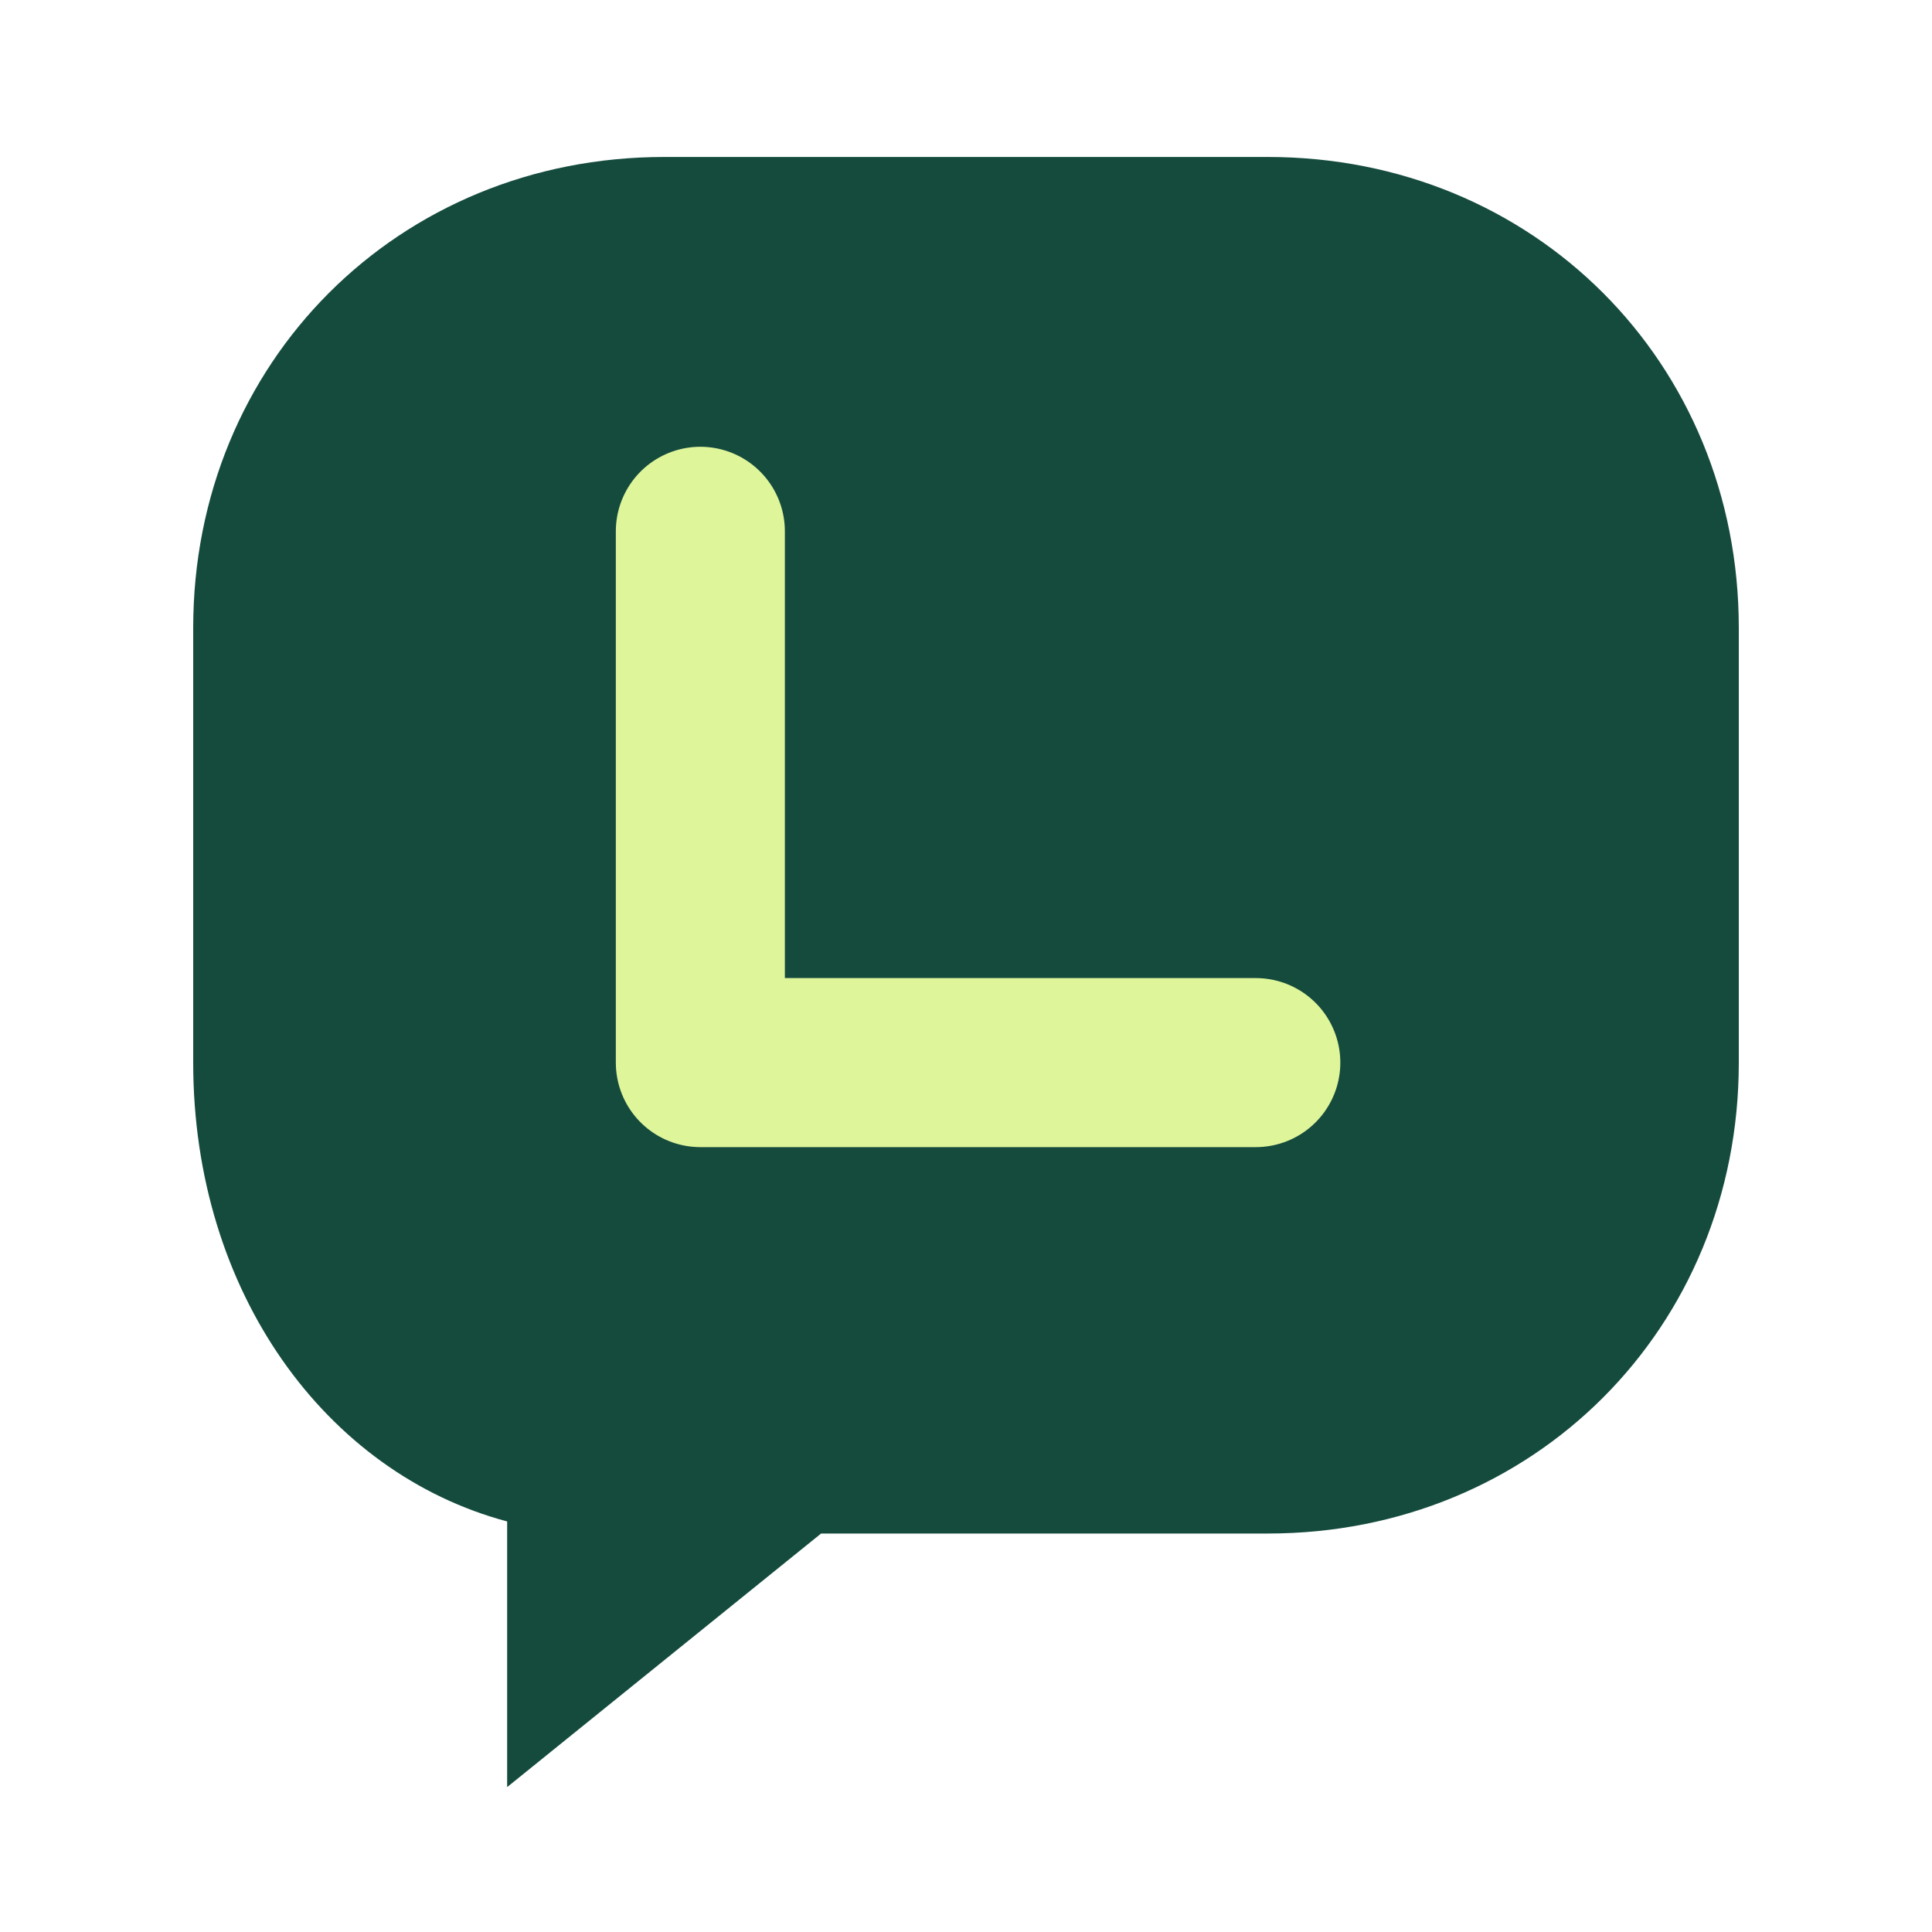
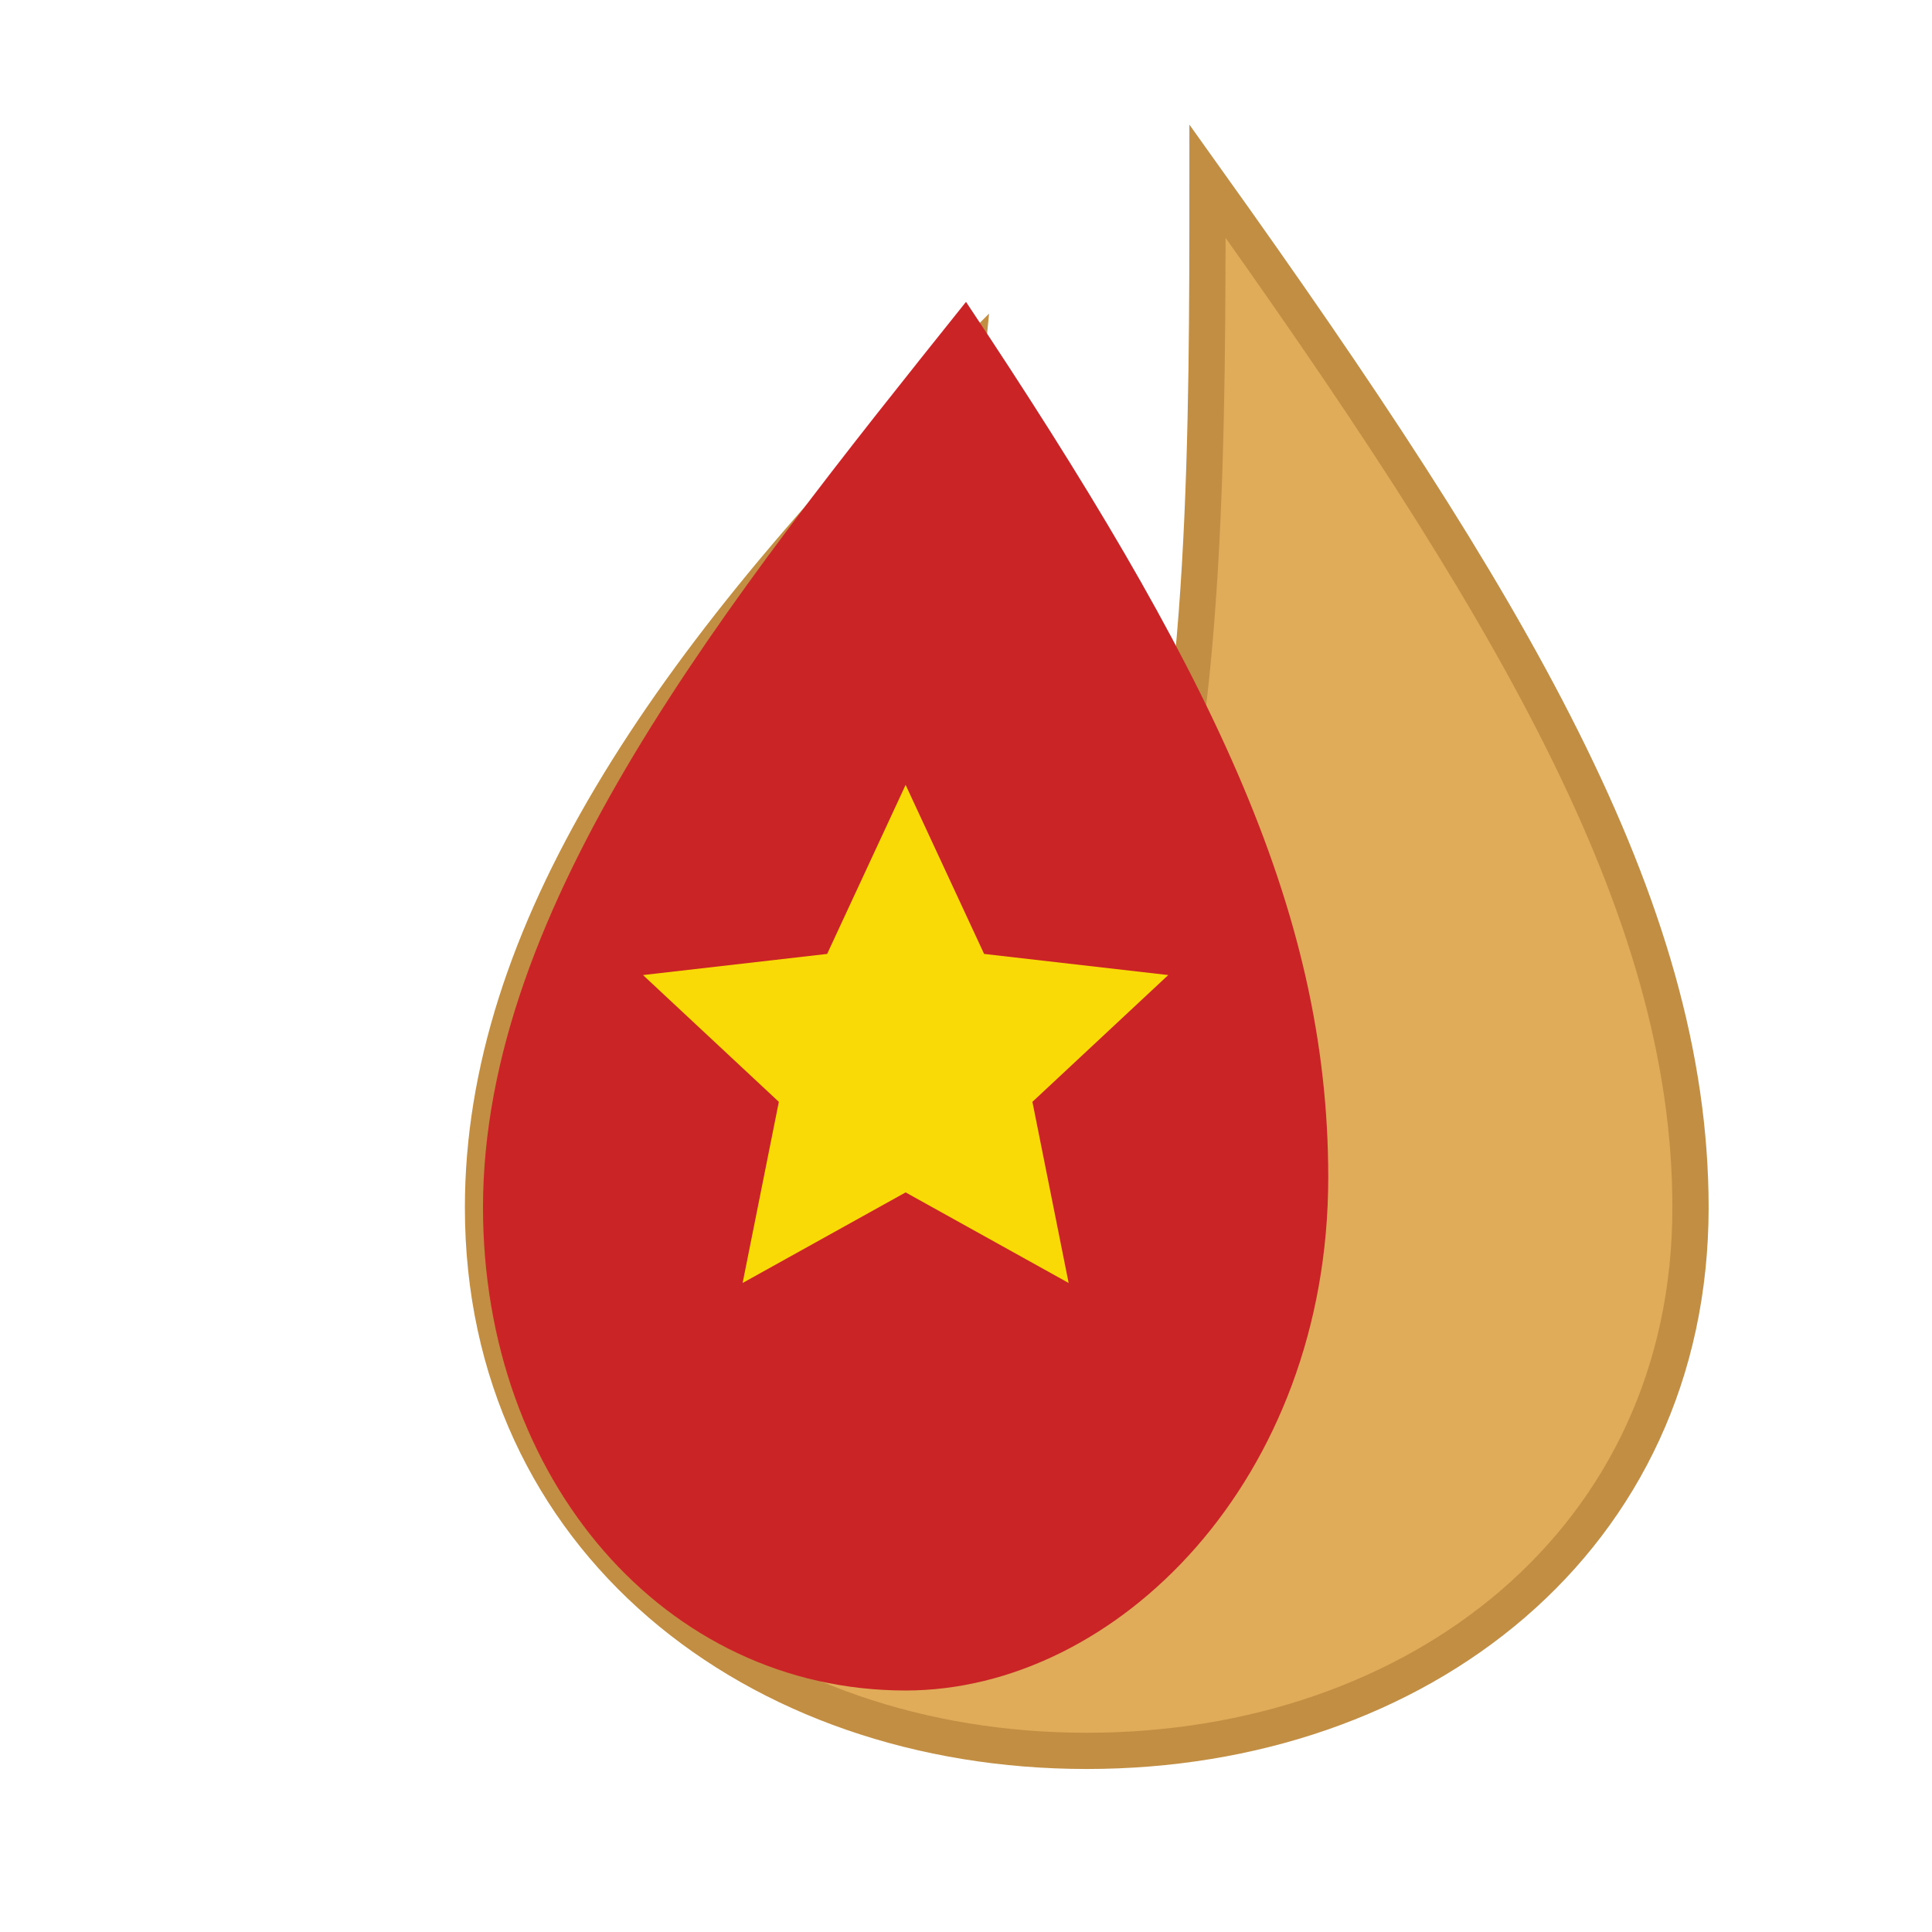
- <svg xmlns="http://www.w3.org/2000/svg" viewBox="0 0 80 80" role="img" aria-label="Lingora">
-   <g transform="translate(0 0) scale(1)">
-     <path d="M8 26 C8 15 16.5 6.5 27.5 6.5 L52.5 6.5 C63.5 6.5 72 15 72 26 L72 44                C72 55 63.5 63.5 52.5 63.5 L34 63.5 L21 74 L21 63 C13.5 61 8 53.5 8 44 Z" fill="#154B3D" />
-     <path d="M29 22 L29 44 L52 44" fill="none" stroke="#DEF59A" stroke-width="7" stroke-linecap="round" stroke-linejoin="round" />
-   </g>
+ <svg xmlns="http://www.w3.org/2000/svg" viewBox="0 0 64 64" role="img" aria-label="Việt Đức Group">
+   <path d="M40 6 C50 20 56 30 56 40 C56 51 47 58 36 58 C25 58 16 51 16 40              C16 31 22 22 32 12 C31 22 34 28 38 30 C40 24 40 14 40 6 Z" fill="#E0AC5A" stroke="#C28E43" stroke-width="1.2" />
+   <path d="M32 10 C40 22 44 30 44 39 C44 49 37 56 30 56 C22 56 16 49 16 40              C16 30 24 20 32 10 Z" fill="#CA2427" />
+   <path d="M30 26 l2.6 5.6 6.1 .7 -4.5 4.2 1.2 6 -5.4 -3 -5.4 3 1.2 -6              -4.5 -4.2 6.1 -.7 Z" fill="#F9DA07" />
</svg>
